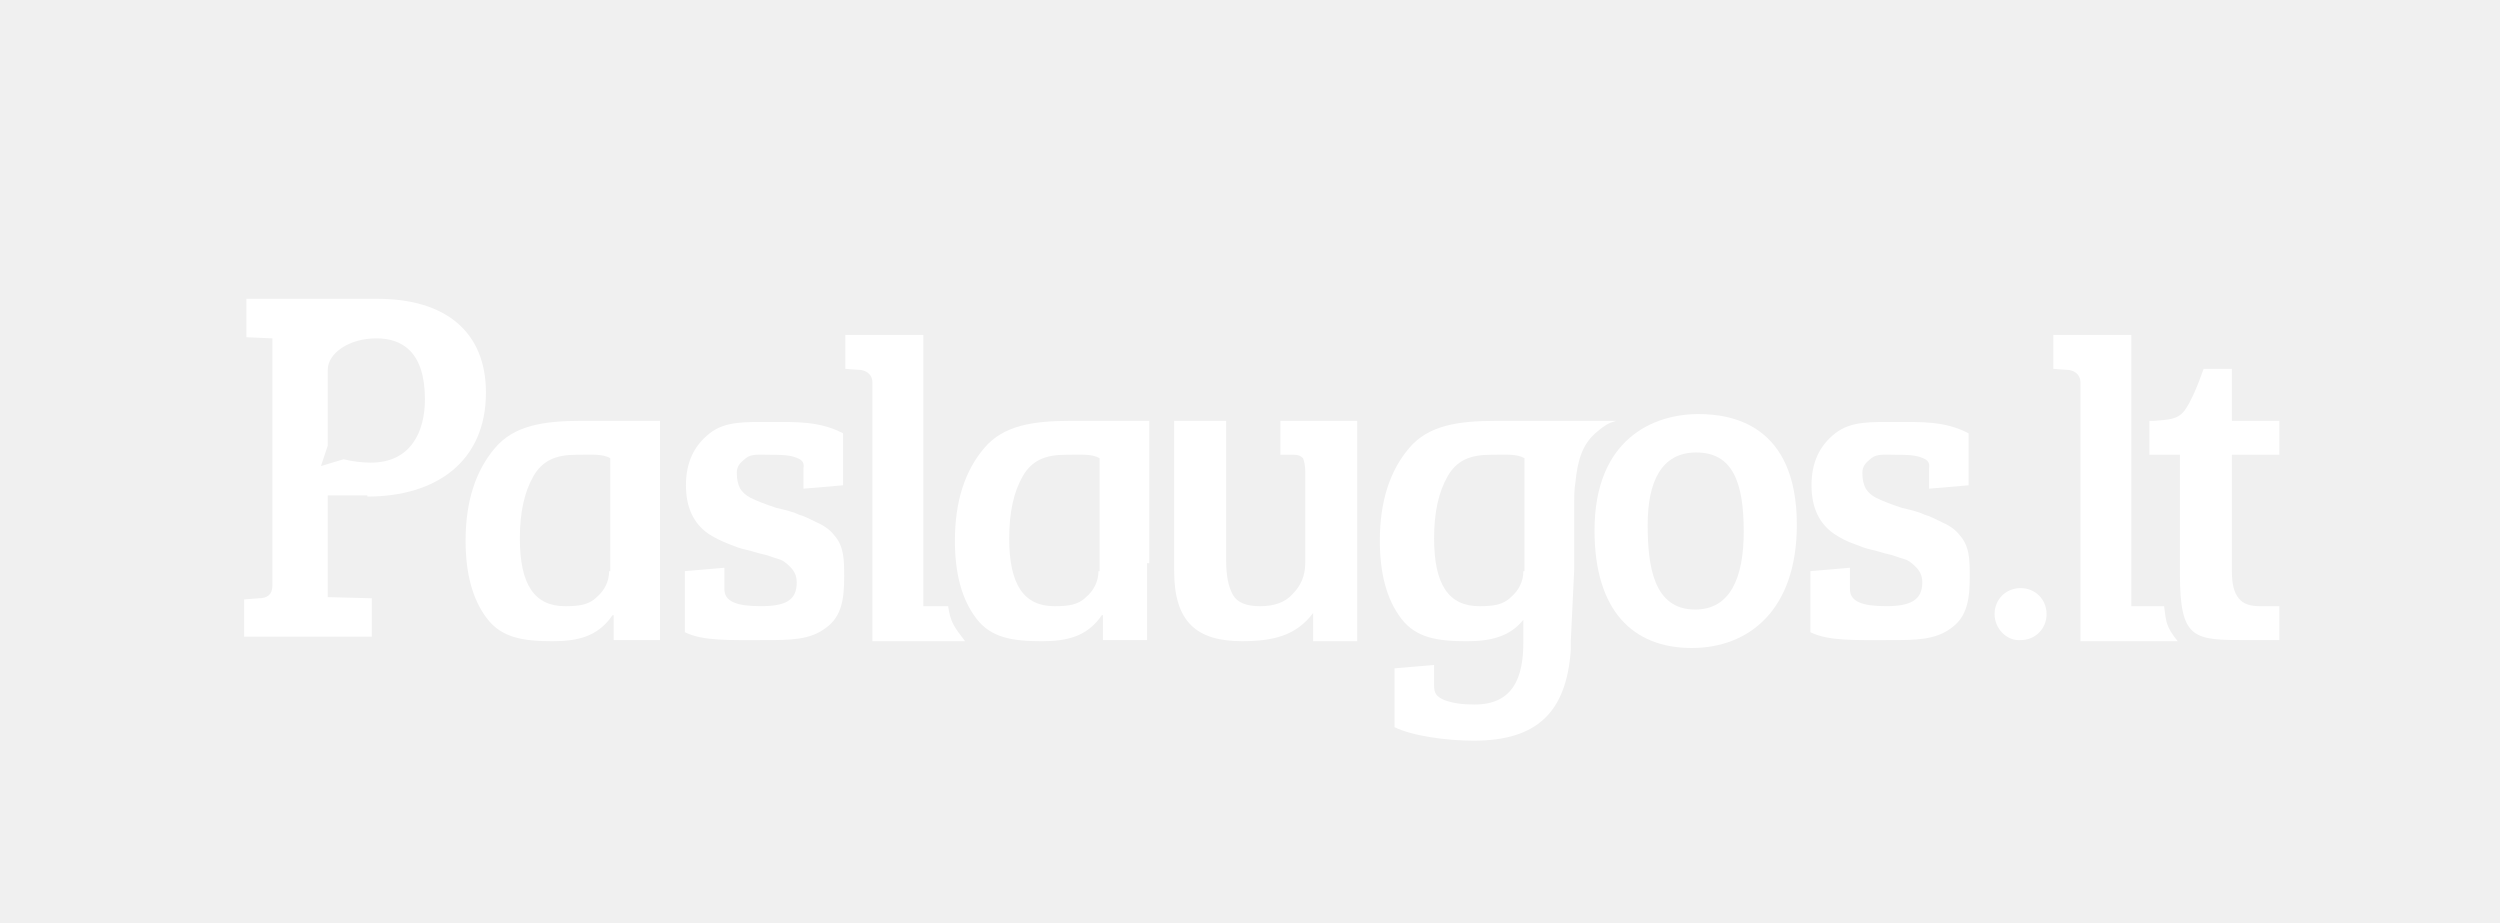
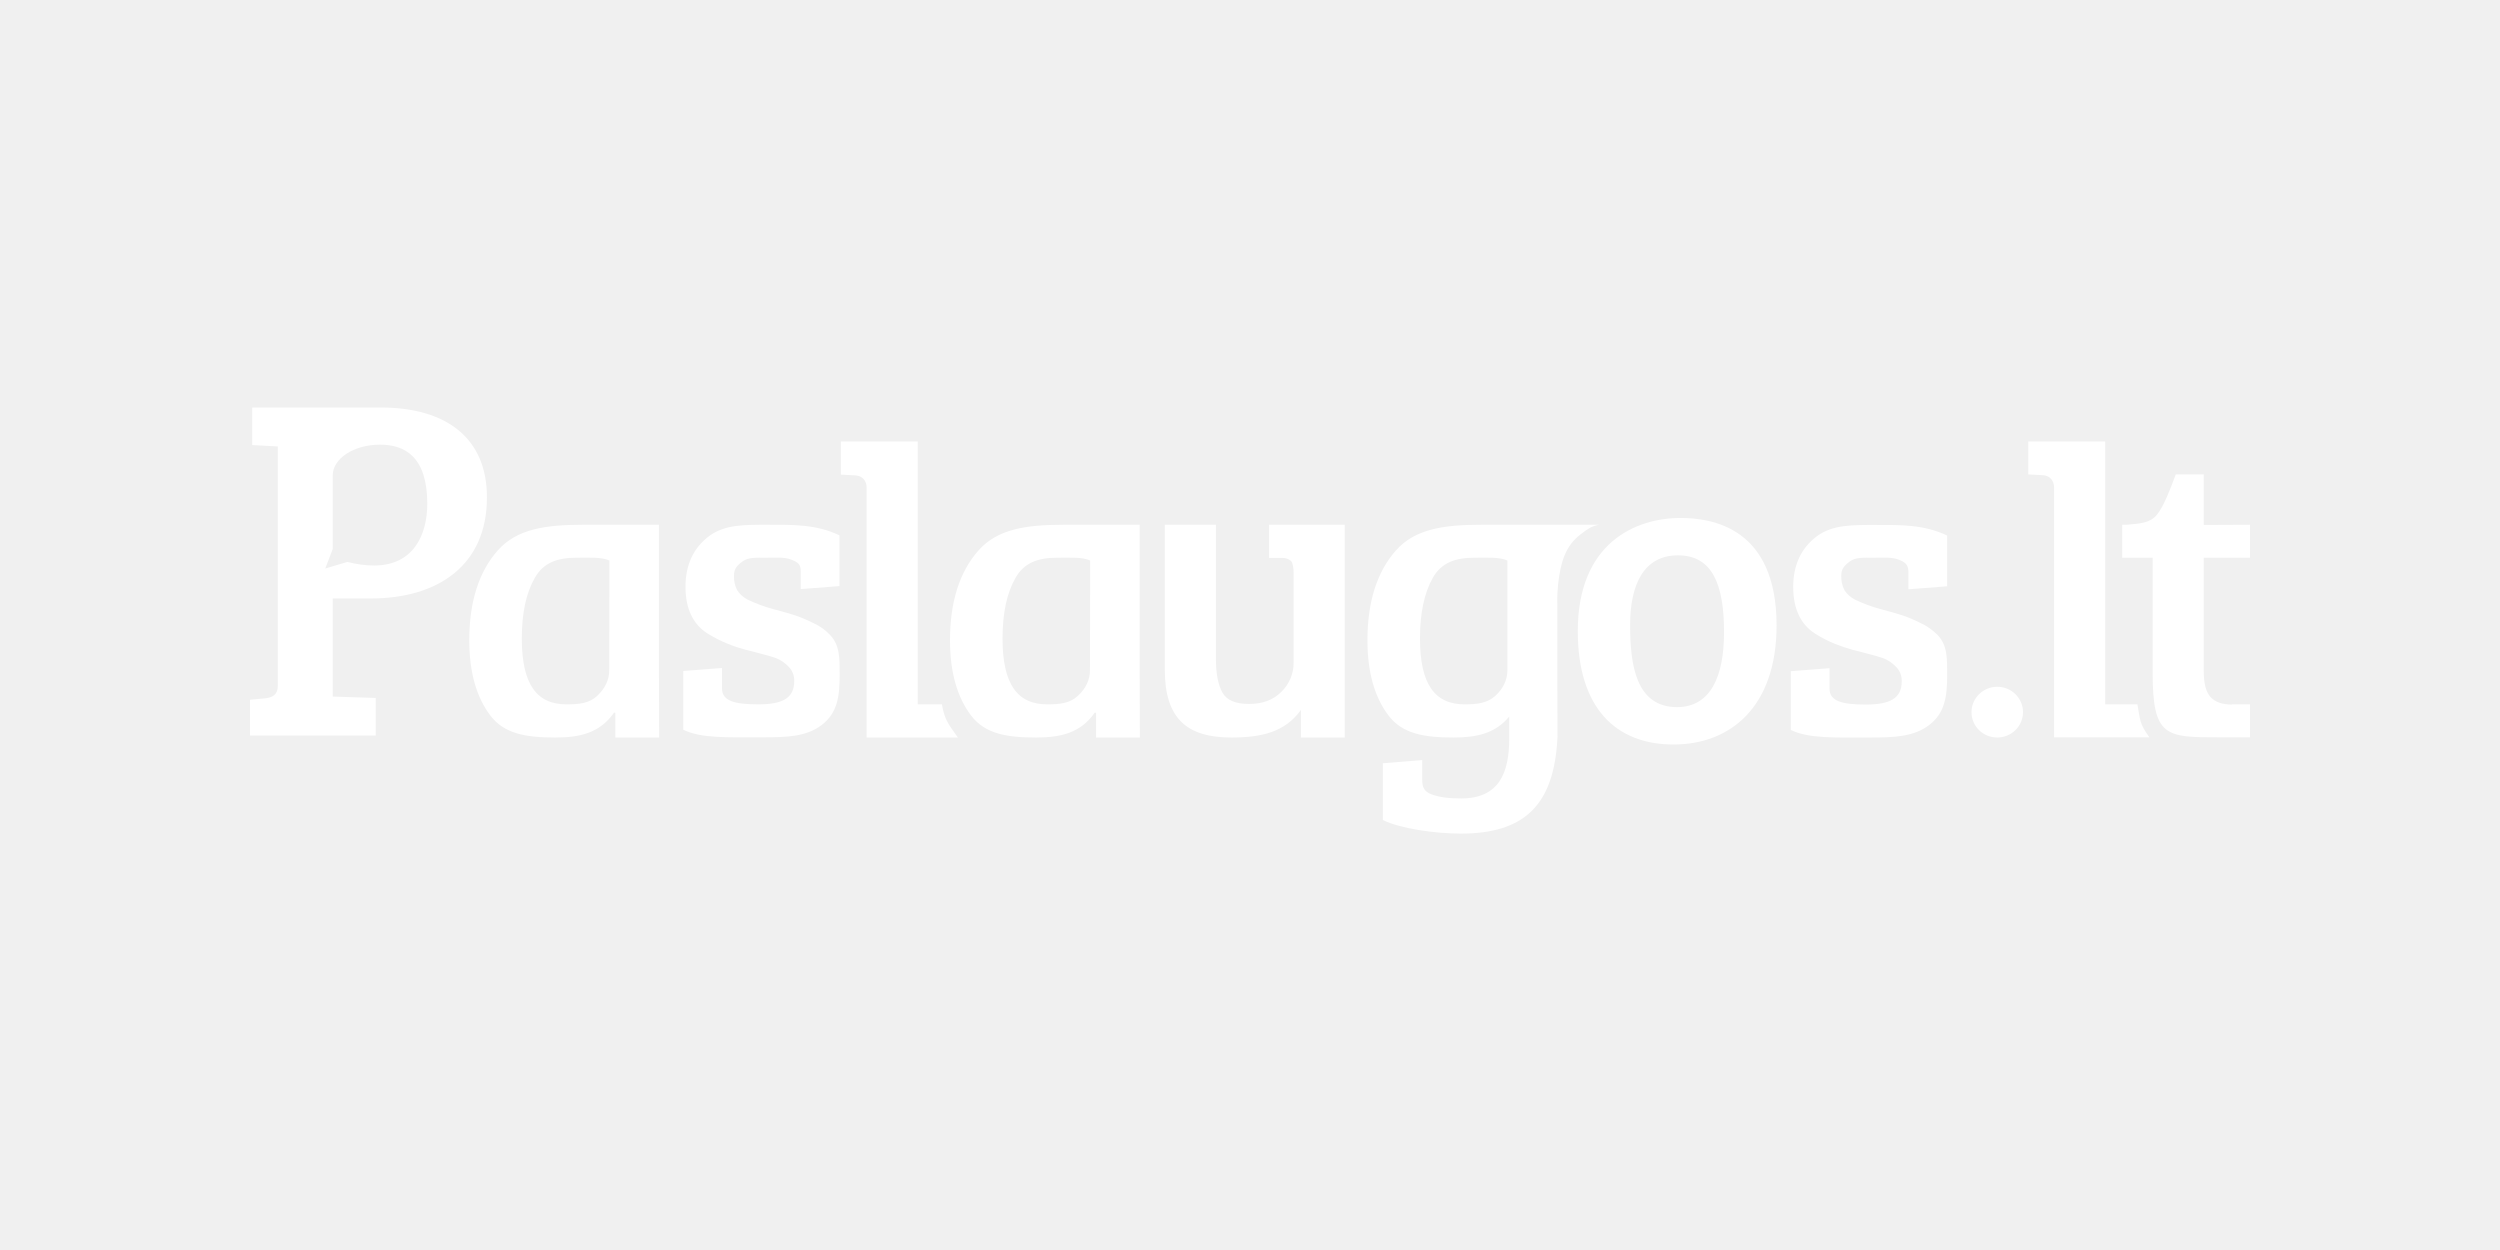
- <svg xmlns="http://www.w3.org/2000/svg" width="244" height="90" viewBox="0 0 244 90" fill="none">
-   <path d="M35.848 48.465C42.575 48.465 47.428 45.045 47.428 38.317C47.428 32.361 43.459 29.164 36.842 29.164H24.047V32.914L26.585 33.024V57.178C26.585 58.061 26.034 58.391 25.262 58.391L23.827 58.502V62.141H36.289V58.391L31.987 58.279V48.352H35.85V48.465H35.848ZM31.326 45.486L31.987 43.502V36.112C31.987 34.459 34.082 33.024 36.731 33.024C39.157 33.024 41.473 34.237 41.473 38.979C41.473 42.067 40.147 45.154 36.178 45.154C35.407 45.154 34.414 45.043 33.531 44.824L31.326 45.486Z" fill="white" />
-   <path d="M92.539 59.164H90.114V32.692H82.502V36.002L84.045 36.112C84.707 36.223 85.149 36.664 85.149 37.325V56.518V58.393V62.582H94.192C93.088 61.149 92.762 60.707 92.539 59.164Z" fill="white" />
-   <path d="M112.17 54.971V41.074C108.973 41.074 106.986 41.074 104.561 41.074C100.811 41.074 97.942 41.514 96.069 43.721C94.192 45.928 93.199 48.906 93.199 52.766C93.199 55.963 93.862 58.502 95.297 60.377C96.731 62.254 98.826 62.582 101.692 62.582C104.119 62.582 106.104 62.143 107.537 60.045H107.649V62.471H111.951V57.838V54.971H112.17ZM107.209 55.744C107.209 56.736 106.77 57.621 105.997 58.281C105.225 59.053 104.231 59.164 102.909 59.164C99.932 59.164 98.498 57.069 98.498 52.547C98.498 50.01 98.936 48.026 99.819 46.479C100.704 44.936 102.028 44.385 104.012 44.385C105.446 44.385 106.549 44.274 107.319 44.717V55.746H107.209V55.744Z" fill="white" />
-   <path d="M64.413 54.971V41.074C61.217 41.074 59.229 41.074 56.805 41.074C53.055 41.074 50.186 41.514 48.313 43.721C46.436 45.928 45.442 48.906 45.442 52.766C45.442 55.963 46.106 58.502 47.54 60.377C48.975 62.254 51.069 62.582 53.936 62.582C56.362 62.582 58.348 62.143 59.78 60.045H59.893V62.471H64.413V57.838V54.971ZM59.45 55.744C59.45 56.736 59.01 57.621 58.239 58.281C57.467 59.053 56.473 59.164 55.149 59.164C52.173 59.164 50.737 57.069 50.737 52.547C50.737 50.01 51.178 48.026 52.061 46.479C52.944 44.936 54.27 44.385 56.252 44.385C57.688 44.385 58.79 44.274 59.561 44.717V55.746H59.45V55.744Z" fill="white" />
-   <path d="M77.539 44.606C76.875 44.385 75.994 44.385 75.112 44.385C74.119 44.385 73.344 44.274 72.795 44.717C72.242 45.156 71.912 45.487 71.912 46.151C71.912 46.813 72.024 47.254 72.242 47.694C72.465 48.028 72.795 48.358 73.236 48.577C73.899 48.911 74.781 49.241 75.774 49.571C76.766 49.791 77.539 50.012 77.977 50.231C78.422 50.344 79.084 50.674 79.746 51.002C80.516 51.336 81.067 51.778 81.399 52.217C82.391 53.321 82.391 54.643 82.391 56.299C82.391 58.395 82.172 60.157 80.627 61.262C79.084 62.473 77.098 62.473 74.67 62.473C71.254 62.473 68.604 62.584 66.84 61.702V55.744L70.702 55.412V57.508C70.702 58.719 71.914 59.162 74.231 59.162C76.656 59.162 77.76 58.611 77.76 56.844C77.76 56.184 77.54 55.744 77.098 55.303C76.656 54.861 76.326 54.639 75.887 54.531C75.442 54.422 75.002 54.199 74.451 54.09C73.899 53.981 73.344 53.76 72.795 53.649C72.242 53.539 71.692 53.319 71.141 53.098C70.59 52.879 69.817 52.547 69.156 52.106C67.719 51.114 66.949 49.569 66.949 47.364C66.949 45.157 67.719 43.504 69.266 42.291C70.805 41.077 72.793 41.188 75.221 41.188C77.647 41.188 79.963 41.077 82.281 42.291V47.364L78.42 47.694V45.711C78.532 45.045 78.201 44.826 77.539 44.606Z" fill="white" />
-   <path d="M187.389 44.606C186.729 44.385 185.848 44.385 184.965 44.385C183.973 44.385 183.202 44.274 182.649 44.717C182.098 45.156 181.768 45.487 181.768 46.151C181.768 46.813 181.878 47.254 182.098 47.694C182.319 48.028 182.649 48.358 183.09 48.577C183.753 48.911 184.635 49.241 185.628 49.571C186.618 49.791 187.389 50.012 187.835 50.231C188.276 50.344 188.936 50.674 189.598 51.002C190.37 51.336 190.92 51.778 191.252 52.217C192.247 53.321 192.247 54.643 192.247 56.299C192.247 58.395 192.022 60.157 190.481 61.262C188.936 62.473 186.952 62.473 184.526 62.473C181.106 62.473 178.458 62.584 176.692 61.702V55.744L180.555 55.412V57.508C180.555 58.719 181.768 59.162 184.083 59.162C186.399 59.162 187.616 58.611 187.616 56.844C187.616 56.184 187.391 55.744 186.952 55.303C186.512 54.861 186.18 54.639 185.739 54.531C185.298 54.422 184.854 54.199 184.303 54.09C183.753 53.979 183.202 53.76 182.649 53.649C182.098 53.539 181.547 53.319 180.995 53.098C180.332 52.879 179.67 52.547 179.01 52.106C177.573 51.114 176.803 49.569 176.803 47.364C176.803 45.157 177.573 43.504 179.118 42.291C180.663 41.077 182.647 41.188 185.073 41.188C187.5 41.188 189.817 41.077 192.133 42.291V47.364L188.274 47.694V45.711C188.387 45.045 188.053 44.826 187.389 44.606Z" fill="white" />
-   <path d="M211.215 59.164H208.016V32.692H200.404V36.002L201.949 36.112C202.61 36.223 203.053 36.664 203.053 37.325V56.518V58.393V62.582H212.54C211.327 61.041 211.44 60.707 211.215 59.164Z" fill="white" />
-   <path d="M220.59 59.164C219.598 59.164 218.934 58.944 218.495 58.393C218.055 57.84 217.832 57.069 217.832 55.746V44.385H222.465V41.076H217.832V36.002H215.073C214.524 37.547 213.862 39.199 213.2 40.086C212.538 40.967 211.547 40.967 210.223 41.076H209.78V44.385H212.76V55.965C212.76 62.473 214.082 62.473 219.377 62.473C220.811 62.473 221.139 62.473 222.463 62.473V59.164C221.364 59.164 221.364 59.164 220.59 59.164Z" fill="white" />
-   <path d="M194.67 59.936C194.67 58.502 195.773 57.398 197.209 57.398C198.643 57.398 199.746 58.502 199.746 59.936C199.746 61.371 198.643 62.473 197.209 62.473C195.885 62.582 194.67 61.369 194.67 59.936Z" fill="white" />
-   <path d="M124.965 41.076V44.385H126.289C126.729 44.385 126.951 44.496 127.172 44.717C127.281 44.938 127.391 45.487 127.391 45.93V54.973C127.391 56.186 126.951 57.18 126.18 57.951C125.408 58.834 124.303 59.164 122.981 59.164C121.659 59.164 120.774 58.832 120.334 58.061C119.893 57.289 119.67 56.186 119.67 54.641V41.076H114.598V45.819V48.907V55.744C114.598 60.705 116.803 62.58 121.215 62.58C124.301 62.58 126.508 62.029 128.164 59.824V62.58H132.463V57.838V52.987V41.074H124.965V41.076Z" fill="white" />
-   <path d="M153.641 55.631V55.086V49.016C153.641 48.465 153.641 47.803 153.754 47.143C153.973 44.936 154.418 43.282 155.959 42.069C156.621 41.518 156.953 41.297 157.723 41.076H153.641C153.309 41.076 153.092 41.076 152.758 41.076C150 41.076 148.238 41.076 146.031 41.076C142.279 41.076 139.414 41.516 137.539 43.723C135.662 45.93 134.672 48.907 134.672 52.768C134.672 55.965 135.334 58.504 136.766 60.379C138.201 62.256 140.295 62.584 143.162 62.584C145.477 62.584 147.354 62.145 148.678 60.491V61.811V62.696C148.678 66.112 147.686 68.76 143.936 68.76C142.723 68.76 141.84 68.649 140.957 68.321C140.186 67.989 139.965 67.659 139.965 66.889V64.901L136.104 65.231V70.969C137.869 71.85 141.289 72.291 143.826 72.291C150 72.291 152.869 69.531 153.309 63.467C153.309 63.247 153.309 62.916 153.309 62.584L153.641 55.631ZM148.68 55.744C148.68 56.736 148.239 57.621 147.467 58.281C146.694 59.053 145.703 59.164 144.379 59.164C141.401 59.164 139.967 57.069 139.967 52.547C139.967 50.01 140.408 48.026 141.291 46.479C142.174 44.936 143.496 44.385 145.479 44.385C146.914 44.385 148.016 44.274 148.789 44.717V55.746H148.68V55.744Z" fill="white" />
-   <path d="M165.774 40.412C168.973 40.412 175.371 41.404 175.371 51.223C175.371 59.492 170.737 63.244 165.112 63.244C159.375 63.244 155.625 59.604 155.625 51.774C155.627 42.84 161.364 40.412 165.774 40.412ZM170.188 51.885C170.188 47.032 169.086 44.162 165.555 44.162C162.137 44.162 160.813 47.032 160.813 51.223C160.813 55.193 161.364 59.492 165.444 59.492C168.864 59.492 170.188 56.407 170.188 51.885Z" fill="white" />
+ <svg xmlns="http://www.w3.org/2000/svg" width="1000" height="500" viewBox="0 0 1000 500">
+   <g fill="#FFF" transform="translate(100 163)">
+     <path d="M48.276 76.391C75.375 76.391 94.767 62.966 94.767 36.038 94.848 12.386 78.702 0 52.252 0L.892 0 .892 15.022 11.116 15.582 11.116 111.39C11.116 114.906 9.006 116.024 5.923 116.344L0 116.903 0 131.207 50.304 131.207 50.304 116.184 33.103 115.625 33.103 76.391 48.276 76.391zM30.101 64.405L33.103 56.574 33.103 27.088C33.103 20.536 41.379 14.863 52.008 14.863 61.907 14.863 70.913 19.657 70.913 38.515 70.913 50.821 65.477 63.206 49.574 63.206 46.004 63.206 42.434 62.647 38.945 61.768L30.101 64.405zM276.755 118.741L267.099 118.741 267.099 13.584 236.349 13.584 236.349 26.849 242.353 27.168C245.193 27.408 246.653 29.565 246.653 32.043L246.653 132.006 283.164 132.006C279.026 126.252 277.89 124.814 276.755 118.741zM355.862 102.201L355.862 46.905 325.355 46.905C310.264 46.905 298.905 48.663 291.359 57.213 283.813 65.763 280 77.749 280 93.091 280 105.796 282.84 115.865 288.438 123.216 294.037 130.567 302.718 132.006 314.402 132.006 324.381 132.006 332.252 130.168 337.931 122.017L338.418 122.177 338.418 132.006 355.943 132.006 355.862 102.201 355.862 102.201zM335.984 105.077C335.984 108.913 334.361 112.349 331.197 115.305 327.951 118.342 323.895 118.741 318.864 118.741 306.937 118.741 301.014 110.671 301.014 92.372 301.014 82.304 302.718 74.233 306.207 68.16 309.615 62.087 315.213 60.09 322.84 60.09 328.438 60.09 332.901 59.77 336.065 61.208L335.984 105.077zM163.57 102.201L163.57 46.905 133.063 46.905C117.972 46.905 106.613 48.663 99.067 57.213 91.521 65.763 87.708 77.749 87.708 93.091 87.708 105.796 90.548 115.865 96.146 123.216 101.744 130.567 110.426 132.006 122.11 132.006 132.089 132.006 139.959 130.168 145.639 122.017L146.126 122.177 146.126 132.006 163.651 132.006 163.57 102.201 163.57 102.201zM143.692 105.077C143.692 108.913 142.069 112.349 138.905 115.305 135.74 118.342 131.602 118.741 126.572 118.741 114.645 118.741 108.722 110.671 108.722 92.372 108.722 82.304 110.426 74.233 113.915 68.16 117.323 62.087 122.921 60.09 130.548 60.09 136.146 60.09 140.527 59.77 143.773 61.208L143.692 105.077zM216.389 60.809C213.631 59.77 210.304 60.09 206.41 60.09 202.515 60.09 199.432 59.85 197.079 61.528 194.726 63.206 193.59 64.644 193.59 67.201 193.509 69.279 193.915 71.277 194.888 73.115 195.862 74.633 197.323 75.911 198.945 76.79 202.272 78.388 205.68 79.667 209.249 80.626 213.225 81.665 216.227 82.543 218.174 83.183 220.69 84.062 223.124 85.1 225.477 86.299 227.992 87.418 230.183 89.016 232.049 91.014 236.024 95.169 235.862 100.522 235.862 107.075 235.862 115.545 234.97 122.177 228.722 126.972 222.475 131.766 214.523 131.926 204.949 131.926 190.994 131.926 180.446 132.405 173.306 128.889L173.306 105.397 188.803 104.198 188.803 112.349C188.803 117.303 193.59 118.741 203.245 118.741 212.901 118.741 217.688 116.344 217.688 109.472 217.769 107.155 216.876 104.997 215.172 103.399 213.793 102.041 212.17 100.922 210.304 100.203 208.682 99.643 206.734 99.084 204.544 98.525 202.353 97.965 200.162 97.326 198.053 96.847 195.7 96.208 193.428 95.488 191.156 94.529 188.316 93.411 185.558 91.972 182.961 90.374 177.12 86.619 174.199 80.386 174.199 71.676 174.199 62.966 177.363 56.174 183.611 51.46 189.939 46.745 197.809 46.905 207.383 46.905 216.957 46.905 226.45 46.665 235.781 51.14L235.781 71.436 220.284 72.635 220.284 65.523C220.365 62.647 219.067 61.848 216.389 60.809zM659.31 60.809C656.552 59.77 653.225 60.09 649.331 60.09 645.436 60.09 642.353 59.85 640 61.528 637.647 63.206 636.511 64.644 636.511 67.201 636.43 69.279 636.836 71.277 637.809 73.115 638.783 74.633 640.243 75.911 641.866 76.79 645.193 78.388 648.6 79.667 652.17 80.626 656.146 81.665 659.148 82.543 661.095 83.183 663.611 84.062 666.045 85.1 668.398 86.299 670.913 87.418 673.103 89.096 675.051 91.014 679.026 95.169 678.864 100.522 678.864 107.075 678.864 115.545 677.972 122.177 671.724 126.972 665.477 131.766 657.525 132.006 647.951 132.006 633.996 132.006 623.448 132.485 616.308 128.969L616.308 105.477 631.805 104.278 631.805 112.429C631.805 117.383 636.592 118.821 646.247 118.821 655.903 118.821 660.69 116.424 660.69 109.552 660.771 107.235 659.878 105.077 658.174 103.479 656.795 102.121 655.172 101.002 653.306 100.283 651.684 99.723 649.736 99.164 647.546 98.605 645.355 98.045 643.164 97.406 641.055 96.927 638.702 96.287 636.43 95.488 634.158 94.609 631.318 93.491 628.56 92.052 626.045 90.454 620.203 86.699 617.282 80.466 617.282 71.756 617.282 63.046 620.446 56.254 626.694 51.54 633.022 46.825 640.892 46.985 650.467 46.985 660.041 46.985 669.533 46.745 678.864 51.22L678.864 71.516 663.367 72.715 663.367 65.523C663.205 62.647 661.907 61.768 659.31 60.809zM754.97 118.741L742.069 118.741 742.069 13.584 711.318 13.584 711.318 26.769 717.323 27.088C720.162 27.328 721.623 29.486 721.623 31.963L721.623 131.926 759.757 131.926C755.619 126.252 756.105 124.814 754.97 118.741z" />
+     <path d="M792.779 118.821C788.966 118.821 786.126 117.862 784.26 115.865 782.394 113.867 781.501 110.431 781.501 105.477L781.501 60.09 800 60.09 800 46.905 781.501 46.985 781.501 26.769 770.304 26.769C768.032 32.842 765.517 39.554 762.759 42.91 760 46.266 755.943 46.426 750.588 46.905L748.884 46.905 748.884 60.09 761.055 60.09 761.055 106.036C761.055 131.926 766.329 131.926 787.667 131.926L800 131.926 800 118.741 792.779 118.741 792.779 118.821zM688.6 121.858C688.6 116.264 693.225 111.709 698.905 111.709 704.584 111.709 709.209 116.264 709.209 121.858 709.209 127.451 704.584 132.006 698.905 132.006L698.905 132.006C693.144 132.006 688.6 127.451 688.6 121.858zM407.627 46.905L407.627 60.17 413.144 60.17C414.361 60.17 415.578 60.649 416.471 61.448 417.12 62.167 417.444 64.405 417.444 66.163L417.444 101.881C417.525 106.356 415.74 110.591 412.576 113.707 409.331 116.983 405.03 118.581 399.594 118.581 394.158 118.581 390.669 117.063 388.966 114.027 387.262 110.99 386.369 106.436 386.369 100.522L386.369 46.905 365.923 46.905 365.923 104.917C365.923 124.415 374.767 132.006 392.535 132.006 404.787 132.006 414.037 129.768 420.365 120.979L420.365 132.006 437.89 132.006 437.89 46.905 407.627 46.905zM522.921 104.438L522.921 78.069C522.84 75.592 523.002 73.115 523.245 70.717 524.219 62.007 526.085 55.375 532.333 50.661 535.01 48.663 536.308 47.544 539.554 46.905L492.333 46.905C477.241 46.905 465.882 48.663 458.337 57.213 450.791 65.763 446.978 77.749 446.978 93.091 446.978 105.876 449.817 115.865 455.416 123.216 461.014 130.567 469.696 132.006 481.379 132.006 490.629 132.006 498.093 130.408 503.692 123.615L503.692 132.325C503.692 146.069 499.716 156.377 484.462 156.377 479.432 156.377 475.781 155.898 472.698 154.779 469.696 153.66 468.884 151.982 468.884 148.866L468.884 141.035 453.144 142.314 453.144 165.007C460.122 168.443 473.915 170.441 484.381 170.441 509.29 170.441 520.73 159.334 522.759 135.282 522.84 134.163 522.921 133.124 523.002 132.006L522.921 104.438zM502.961 105.077C502.961 108.913 501.339 112.349 498.174 115.305 494.929 118.262 490.872 118.741 485.842 118.741 473.915 118.741 467.992 110.671 467.992 92.372 467.992 82.304 469.696 74.233 473.103 68.16 476.511 62.087 482.11 60.09 489.736 60.09 495.335 60.09 499.716 59.77 502.961 61.208L502.961 105.077z" />
+     <path d="M572.17,44.188 C584.909,44.188 610.629,48.104 610.629,87.178 C610.629,119.78 592.13,134.802 569.412,134.802 C546.288,134.802 531.116,120.179 531.116,89.415 C531.116,54.017 554.402,44.188 572.17,44.188 Z M589.615,89.895 C589.615,70.877 584.99,59.131 571.197,59.131 C557.566,59.131 552.049,70.717 552.049,87.018 C552.049,102.84 554.32,119.86 570.872,119.86 C584.26,119.78 589.615,107.554 589.615,89.895 L589.615,89.895 Z" />
+   </g>
</svg>
